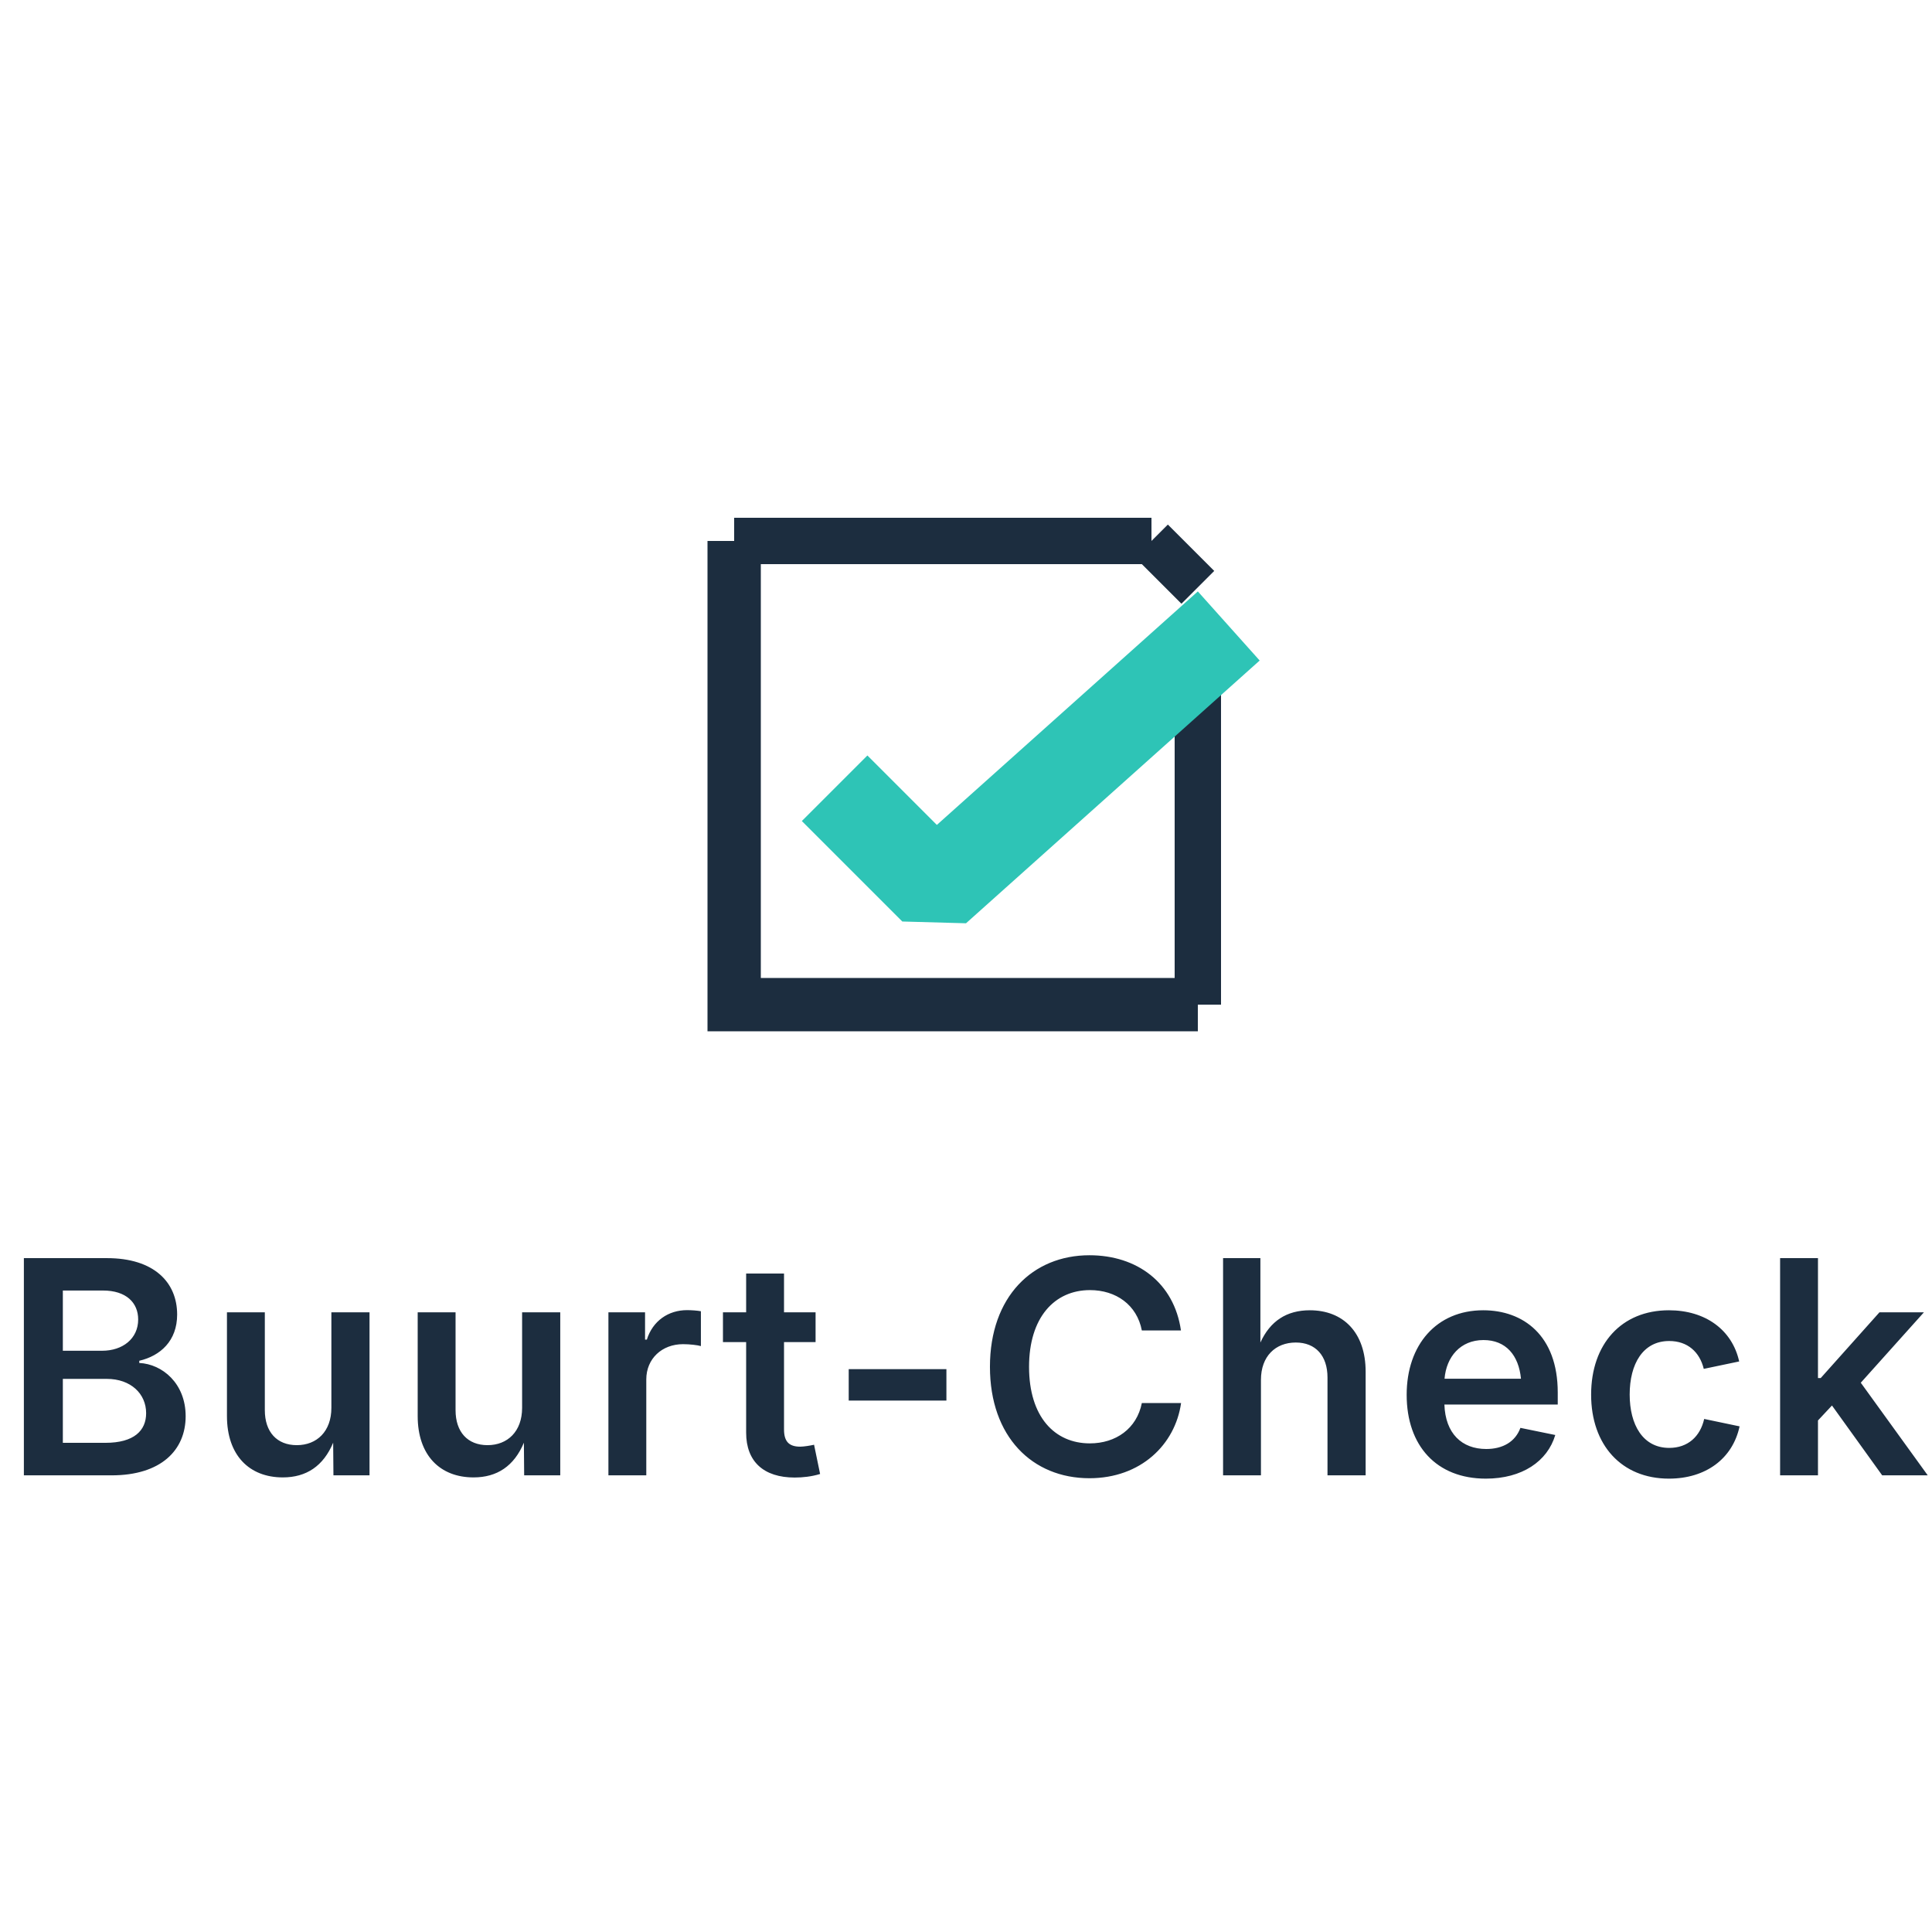
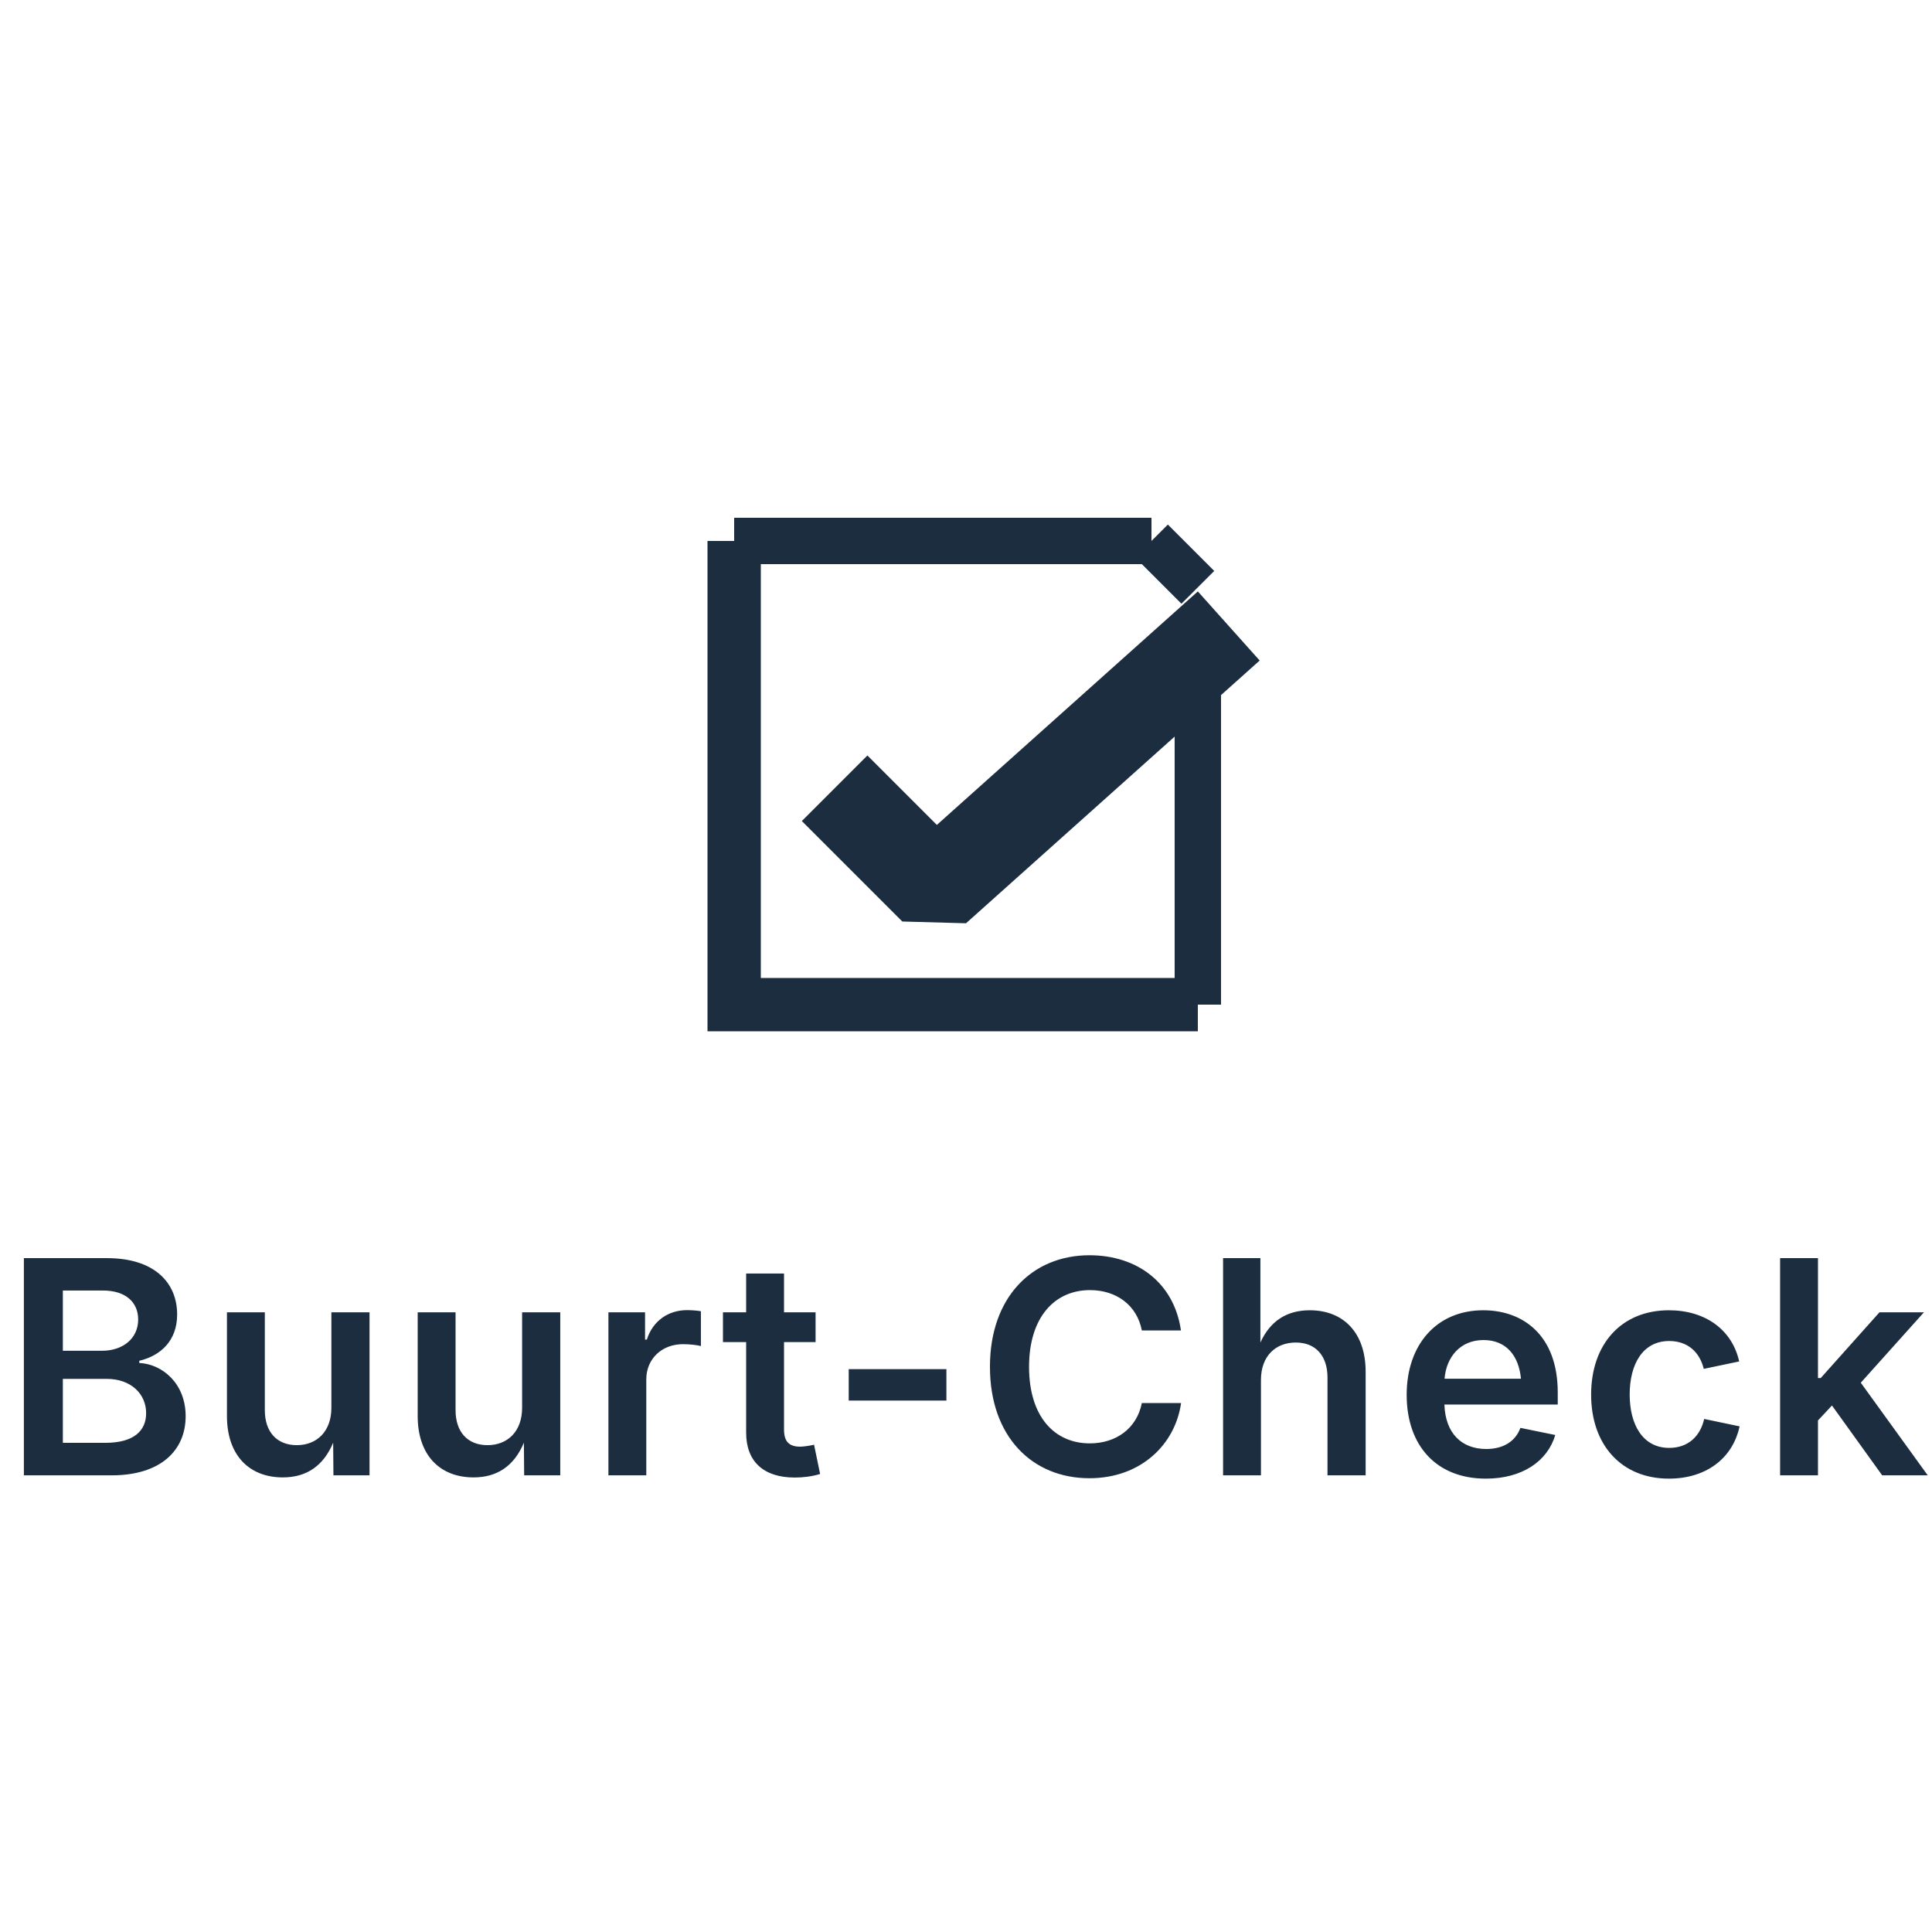
<svg xmlns="http://www.w3.org/2000/svg" width="220" height="220" viewBox="0 0 220 220" fill="none" aria-label="Buurt-Check lockup stacked">
  <defs>
    <g id="mark" fill="none">
      <path d="M20 20 L20 80 L80 80" stroke="#1C2D3F" stroke-width="6.9" stroke-linecap="butt" stroke-linejoin="miter" />
      <path d="M20 20 L74 20" stroke="#1C2D3F" stroke-width="6" stroke-linecap="butt" stroke-linejoin="miter" />
      <path d="M74 20 L80 26" stroke="#1C2D3F" stroke-width="6" stroke-linecap="butt" stroke-linejoin="miter" />
      <path d="M80 34 L80 80" stroke="#1C2D3F" stroke-width="6" stroke-linecap="butt" stroke-linejoin="miter" />
-       <path d="M33 52 L46 65 L84 31" stroke="#2EC4B6" stroke-width="12" stroke-linecap="butt" stroke-linejoin="bevel" />
+       <path d="M33 52 L46 65 L84 31" stroke="#1C2D3F" stroke-width="12" stroke-linecap="butt" stroke-linejoin="bevel" />
    </g>
  </defs>
  <g transform="translate(66.00 44.00) scale(0.88)">
    <use href="#mark" />
  </g>
  <text x="110.00" y="168" text-anchor="middle" font-family="Inter, ui-sans-serif, system-ui, -apple-system, Segoe UI, Roboto, Helvetica, Arial, sans-serif" font-size="34" font-weight="600" letter-spacing="0.9" fill="#1C2D3F">Buurt-Check</text>
</svg>
